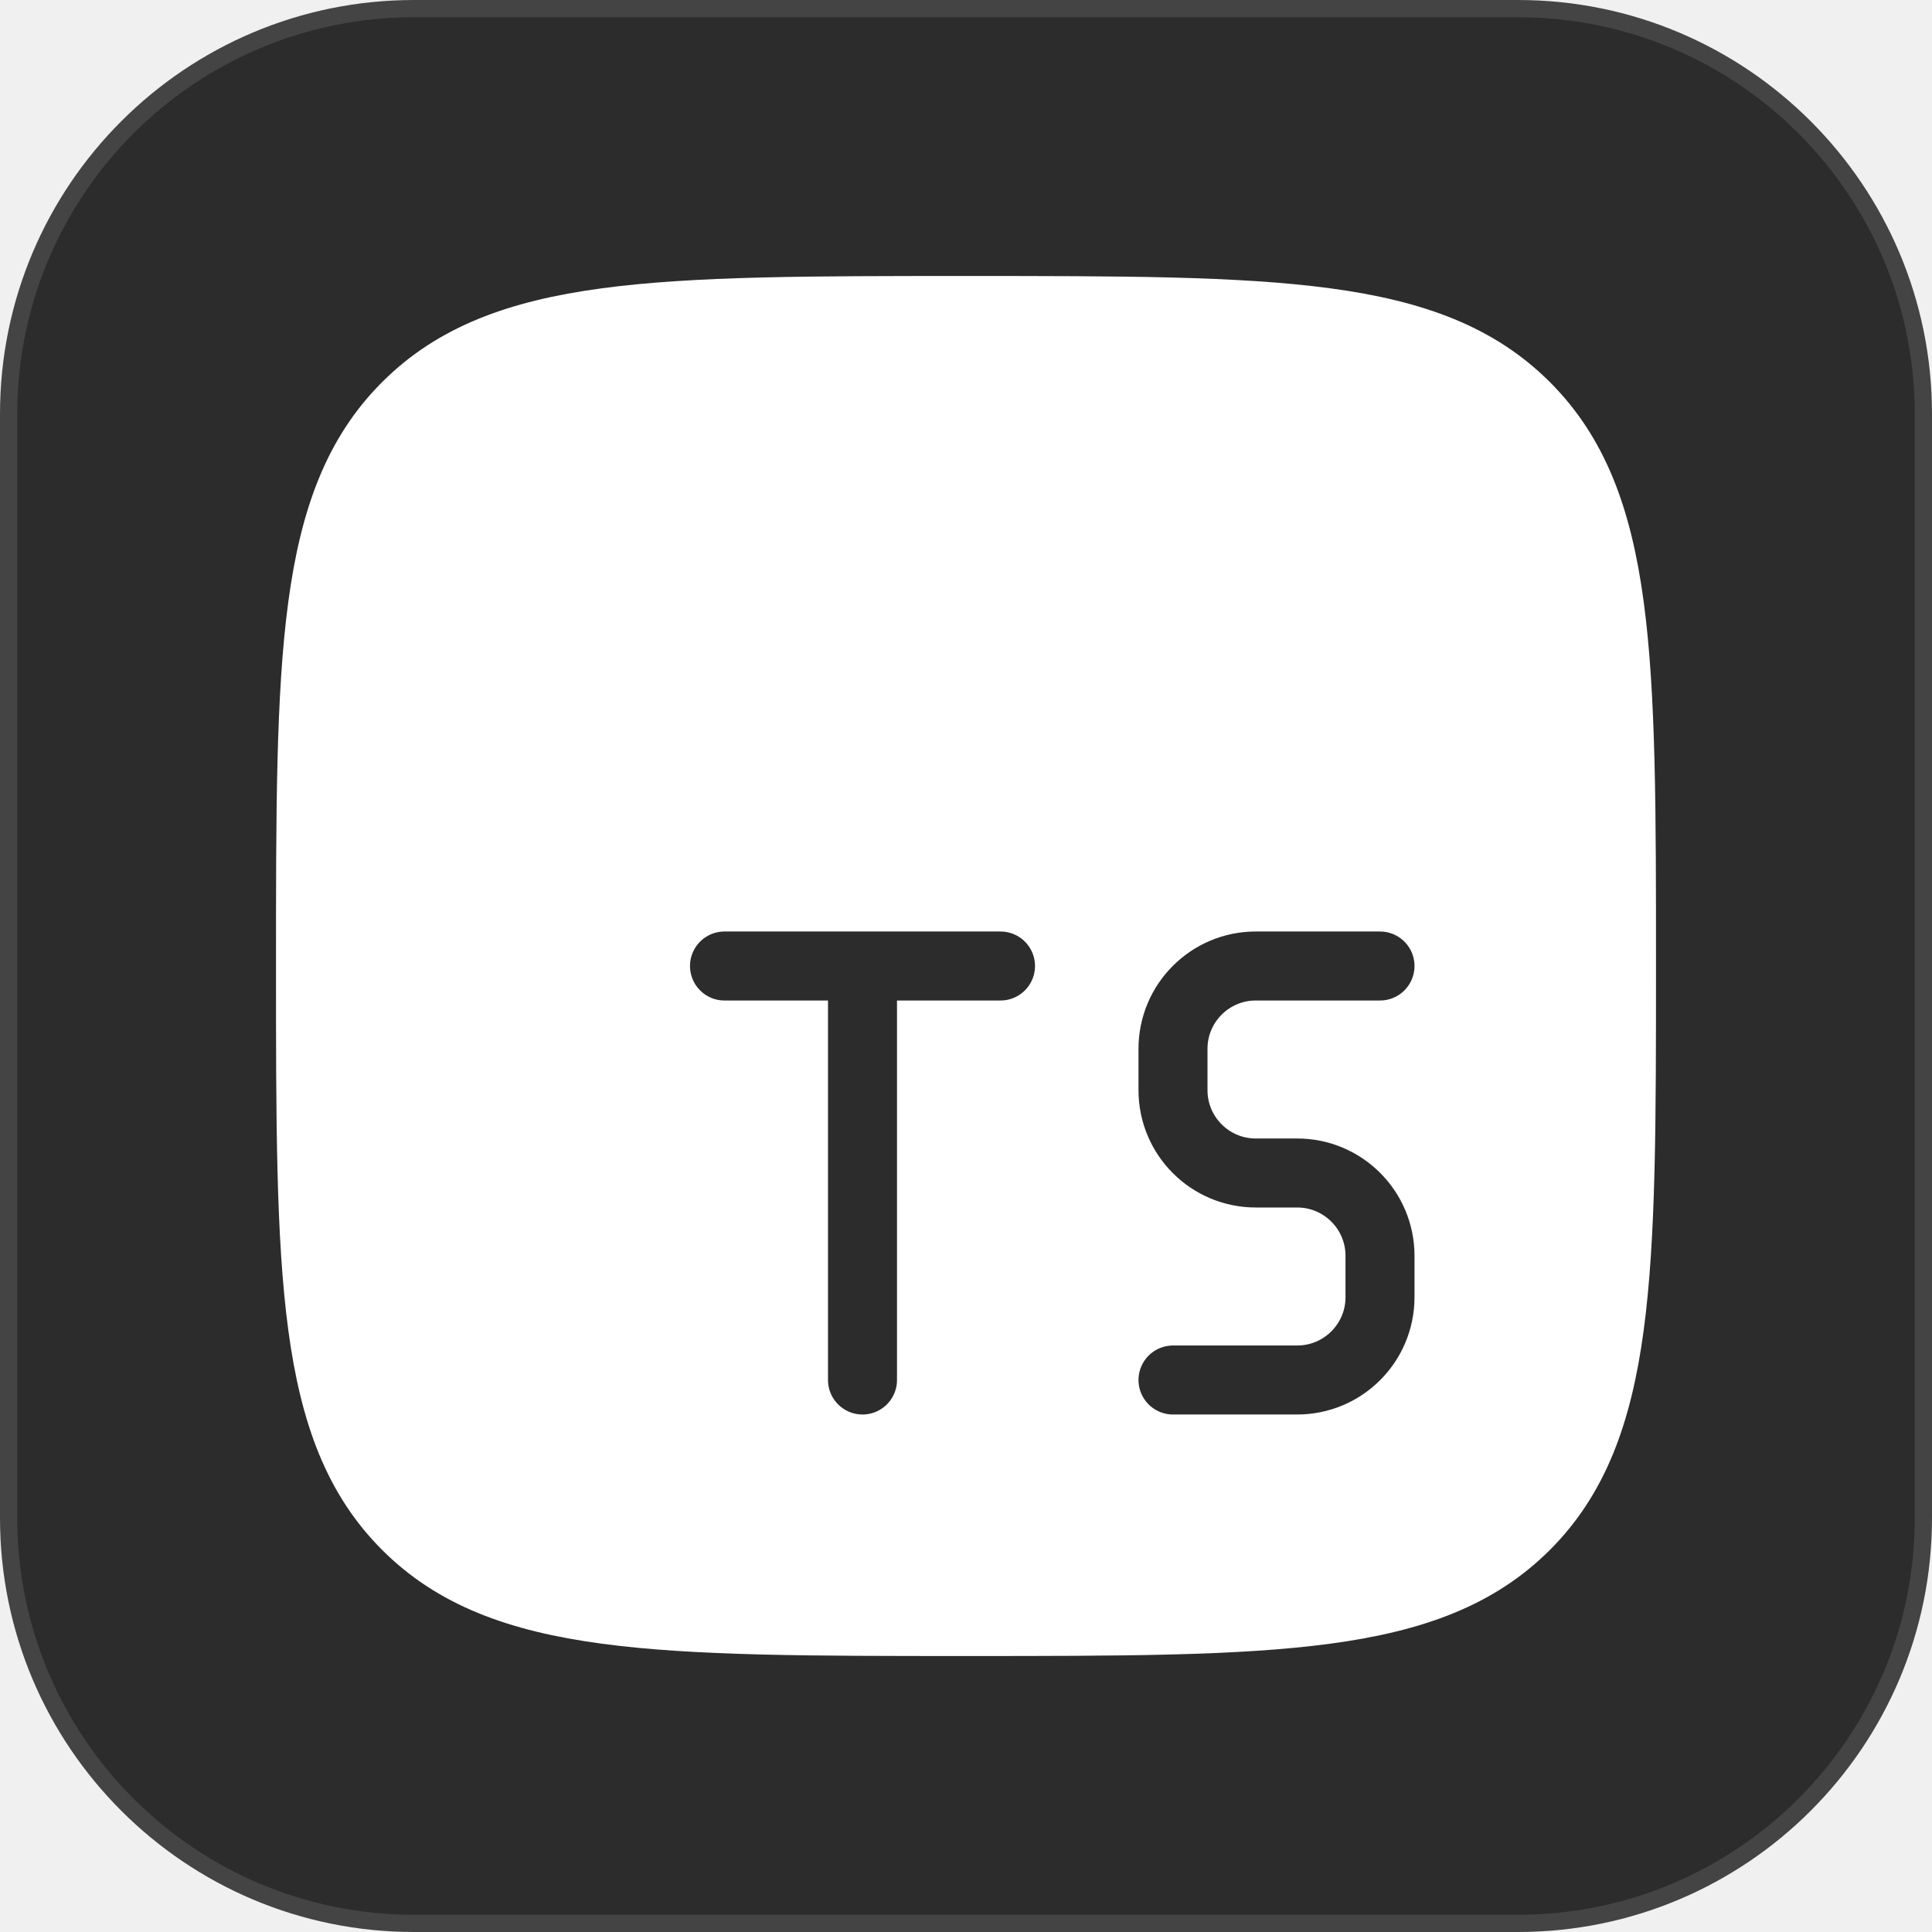
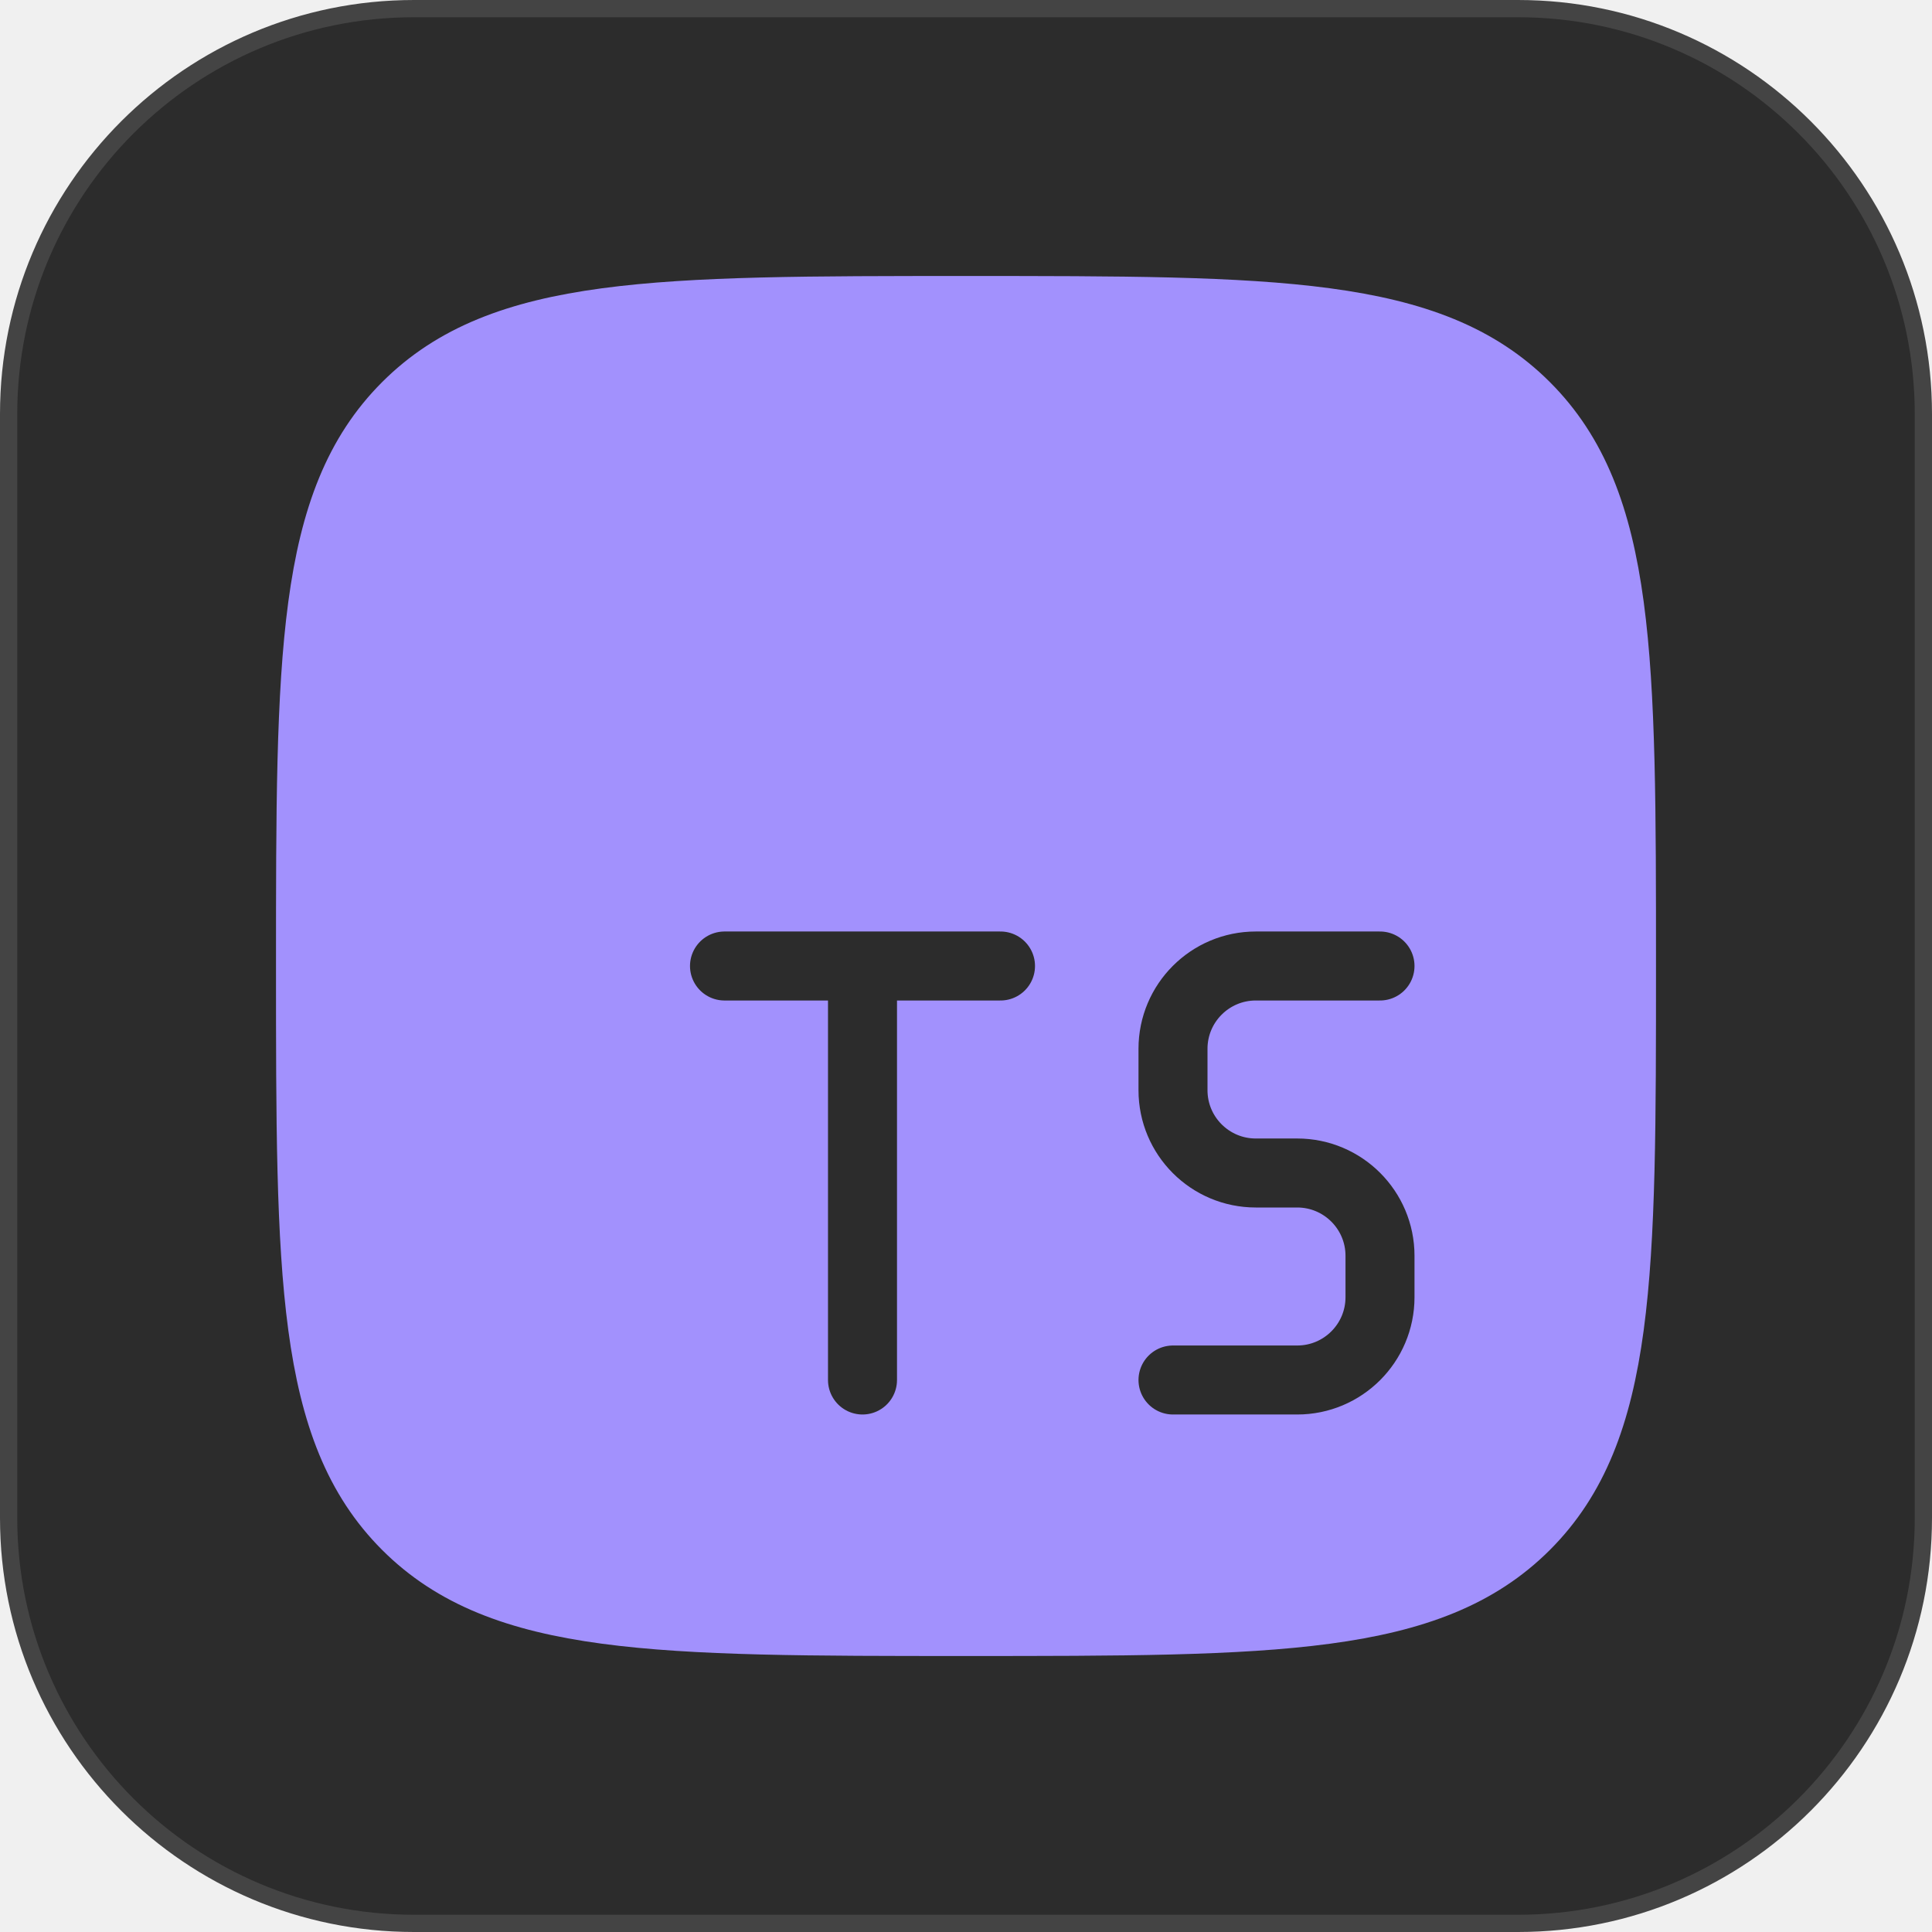
<svg xmlns="http://www.w3.org/2000/svg" width="56" height="56" viewBox="0 0 56 56" fill="none">
  <rect x="0.25" y="0.25" width="55.5" height="55.5" rx="11.75" fill="#2C2C2C" stroke="#444444" stroke-width="0.5" />
-   <path d="M9 28C9 19.043 9 14.565 11.783 11.783C14.565 9 19.043 9 28 9C36.957 9 41.435 9 44.218 11.783C47 14.565 47 19.043 47 28C47 36.957 47 41.435 44.218 44.218C41.435 47 36.957 47 28 47C19.043 47 14.565 47 11.783 44.218C9 41.435 9 36.957 9 28Z" fill="white" stroke="white" stroke-width="2" stroke-linejoin="round" />
-   <path d="M40 28H36.4C35.075 28 34 29.075 34 30.4V31.6C34 32.926 35.075 34 36.4 34H37.6C38.925 34 40 35.075 40 36.4V37.6C40 38.926 38.925 40 37.6 40H34" fill="white" />
+   <path d="M9 28C9 19.043 9 14.565 11.783 11.783C14.565 9 19.043 9 28 9C36.957 9 41.435 9 44.218 11.783C47 14.565 47 19.043 47 28C47 36.957 47 41.435 44.218 44.218C41.435 47 36.957 47 28 47C19.043 47 14.565 47 11.783 44.218C9 41.435 9 36.957 9 28Z" fill="#A291FD" stroke="#A291FD" stroke-width="2" stroke-linejoin="round" />
+   <path d="M40 28H36.4C35.075 28 34 29.075 34 30.4V31.6C34 32.926 35.075 34 36.4 34H37.6C38.925 34 40 35.075 40 36.4V37.6C40 38.926 38.925 40 37.6 40H34" fill="#A291FD" />
  <path d="M40 28H36.4C35.075 28 34 29.075 34 30.4V31.6C34 32.926 35.075 34 36.4 34H37.6C38.925 34 40 35.075 40 36.4V37.6C40 38.926 38.925 40 37.6 40H34" stroke="#2C2C2C" stroke-width="2" stroke-linecap="round" stroke-linejoin="round" />
-   <path d="M21 28H25ZM29 28H25ZM25 28V40Z" fill="white" />
+   <path d="M21 28H25H21ZM29 28H25H29ZM25 28V40V28Z" fill="#A291FD" />
  <path d="M21 28H25M25 28H29M25 28V40" stroke="#2C2C2C" stroke-width="2" stroke-linecap="round" stroke-linejoin="round" />
</svg>
